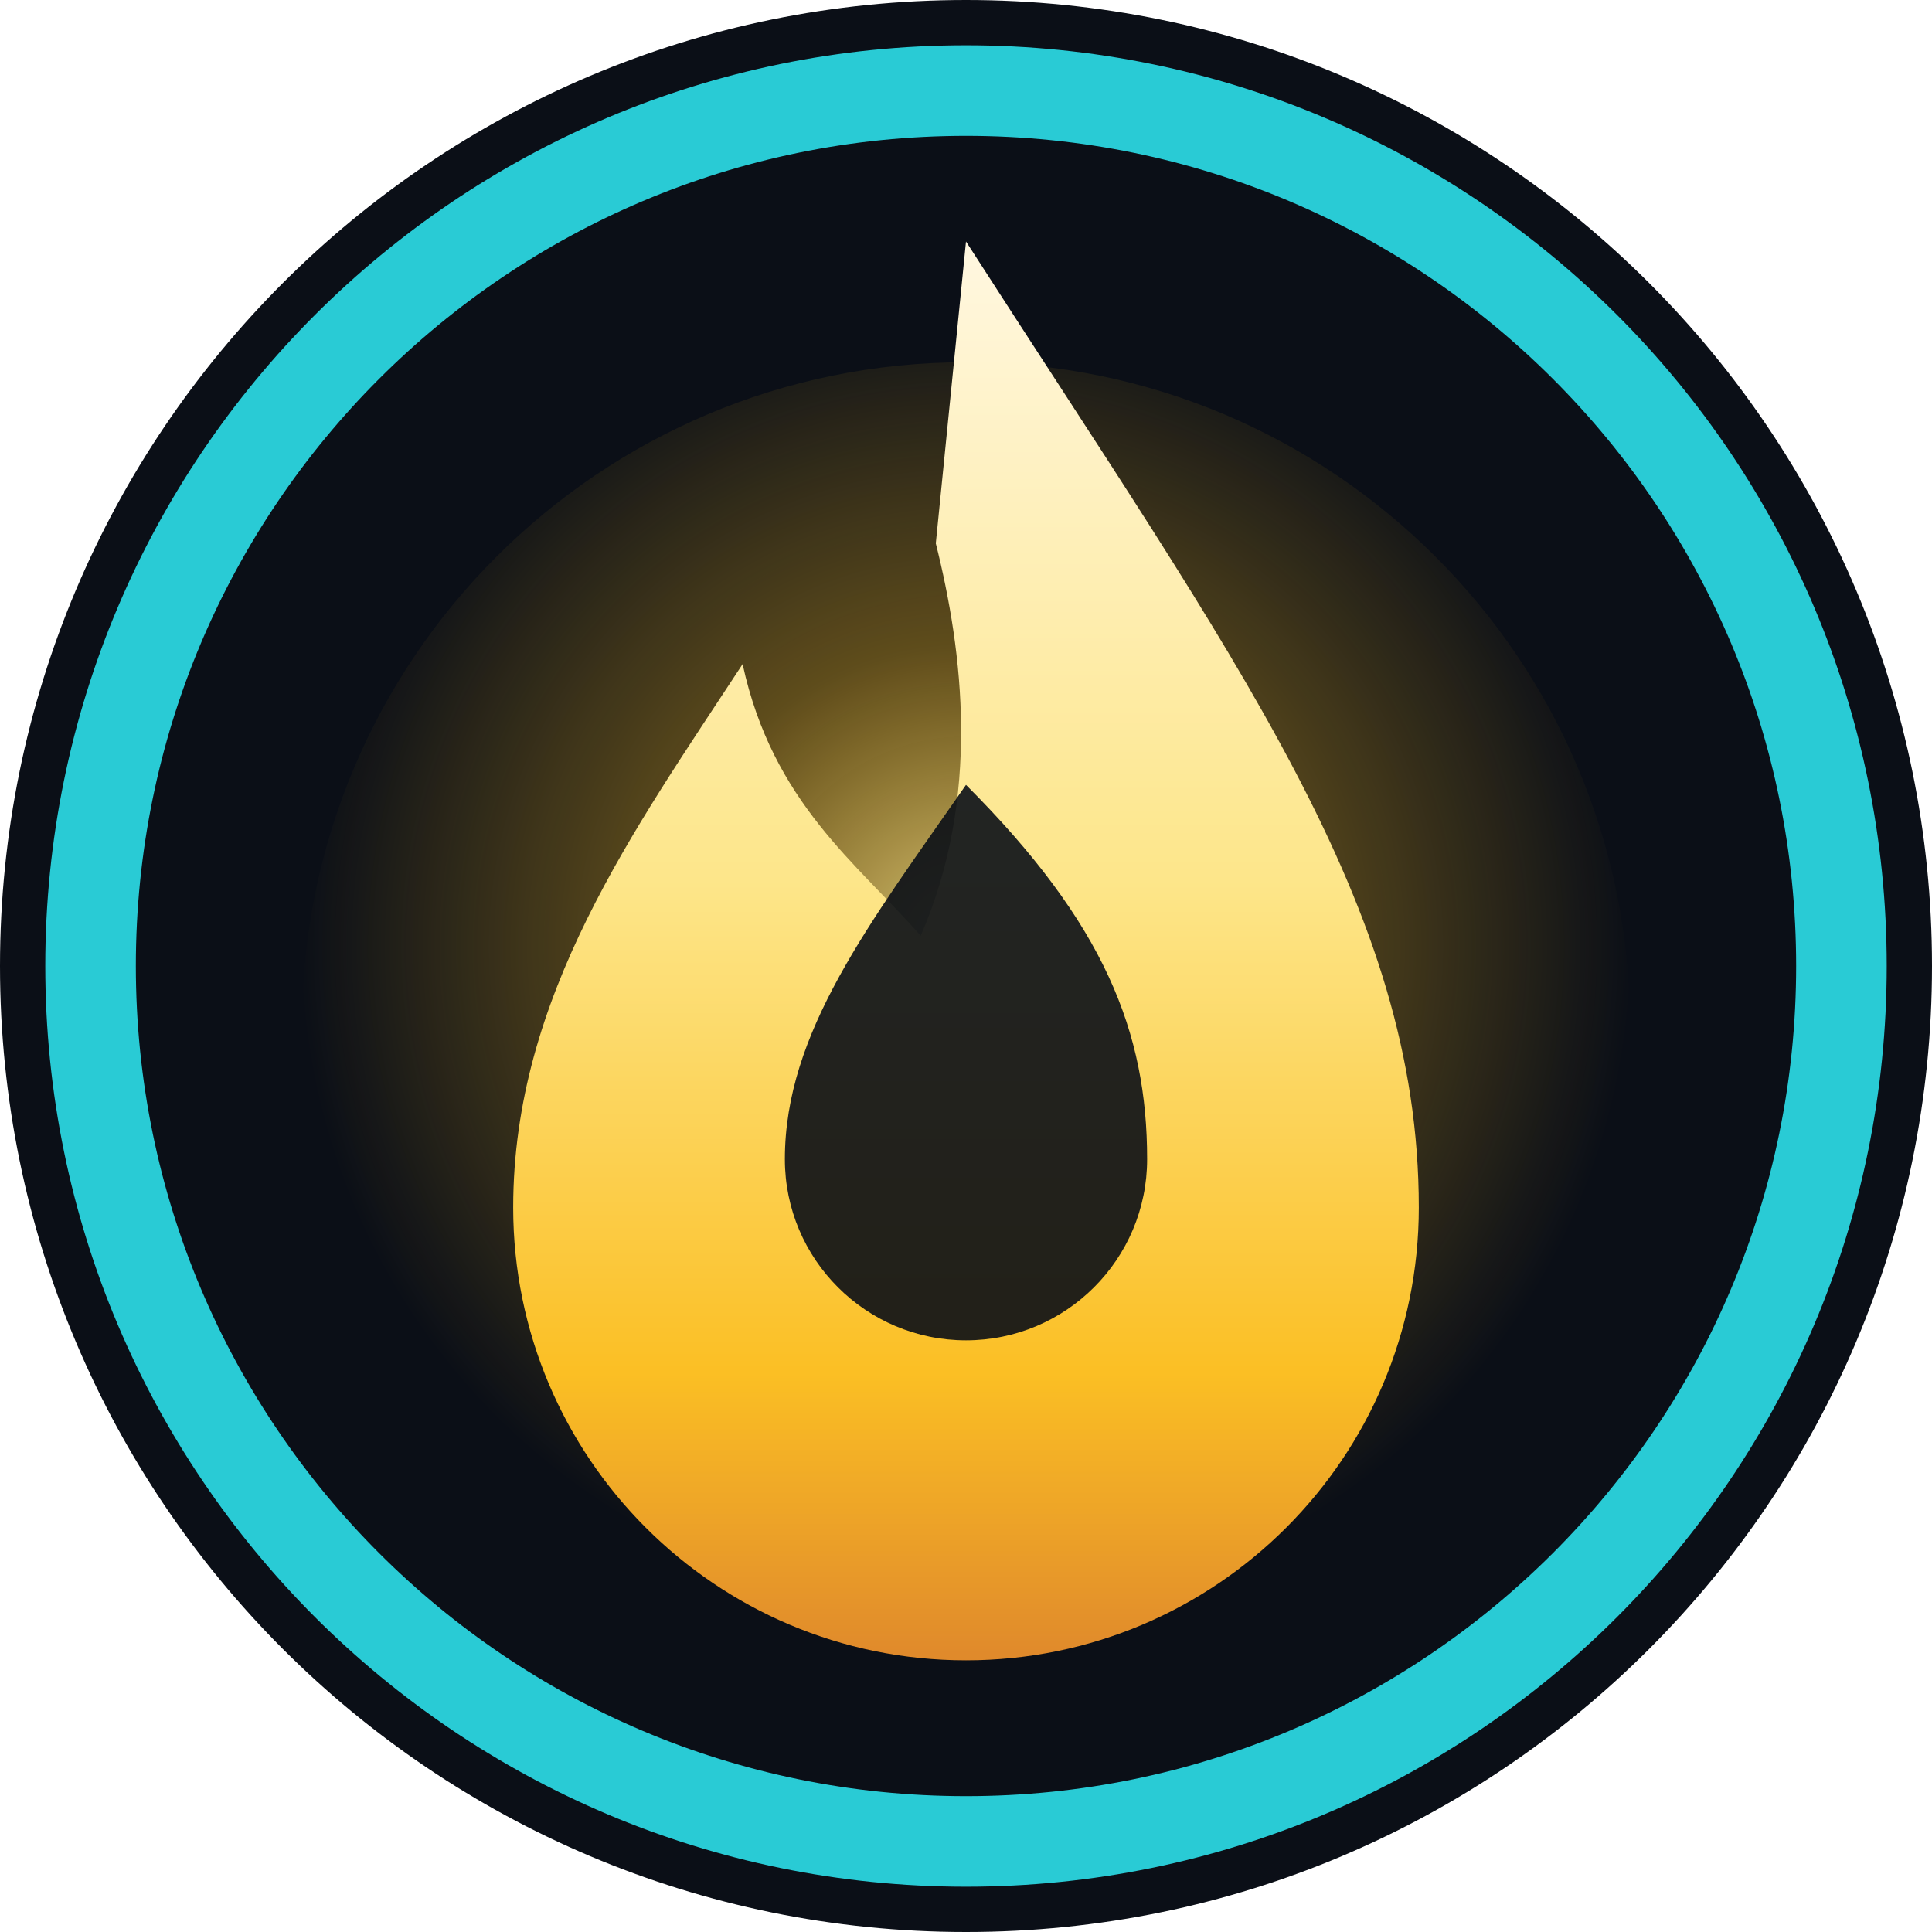
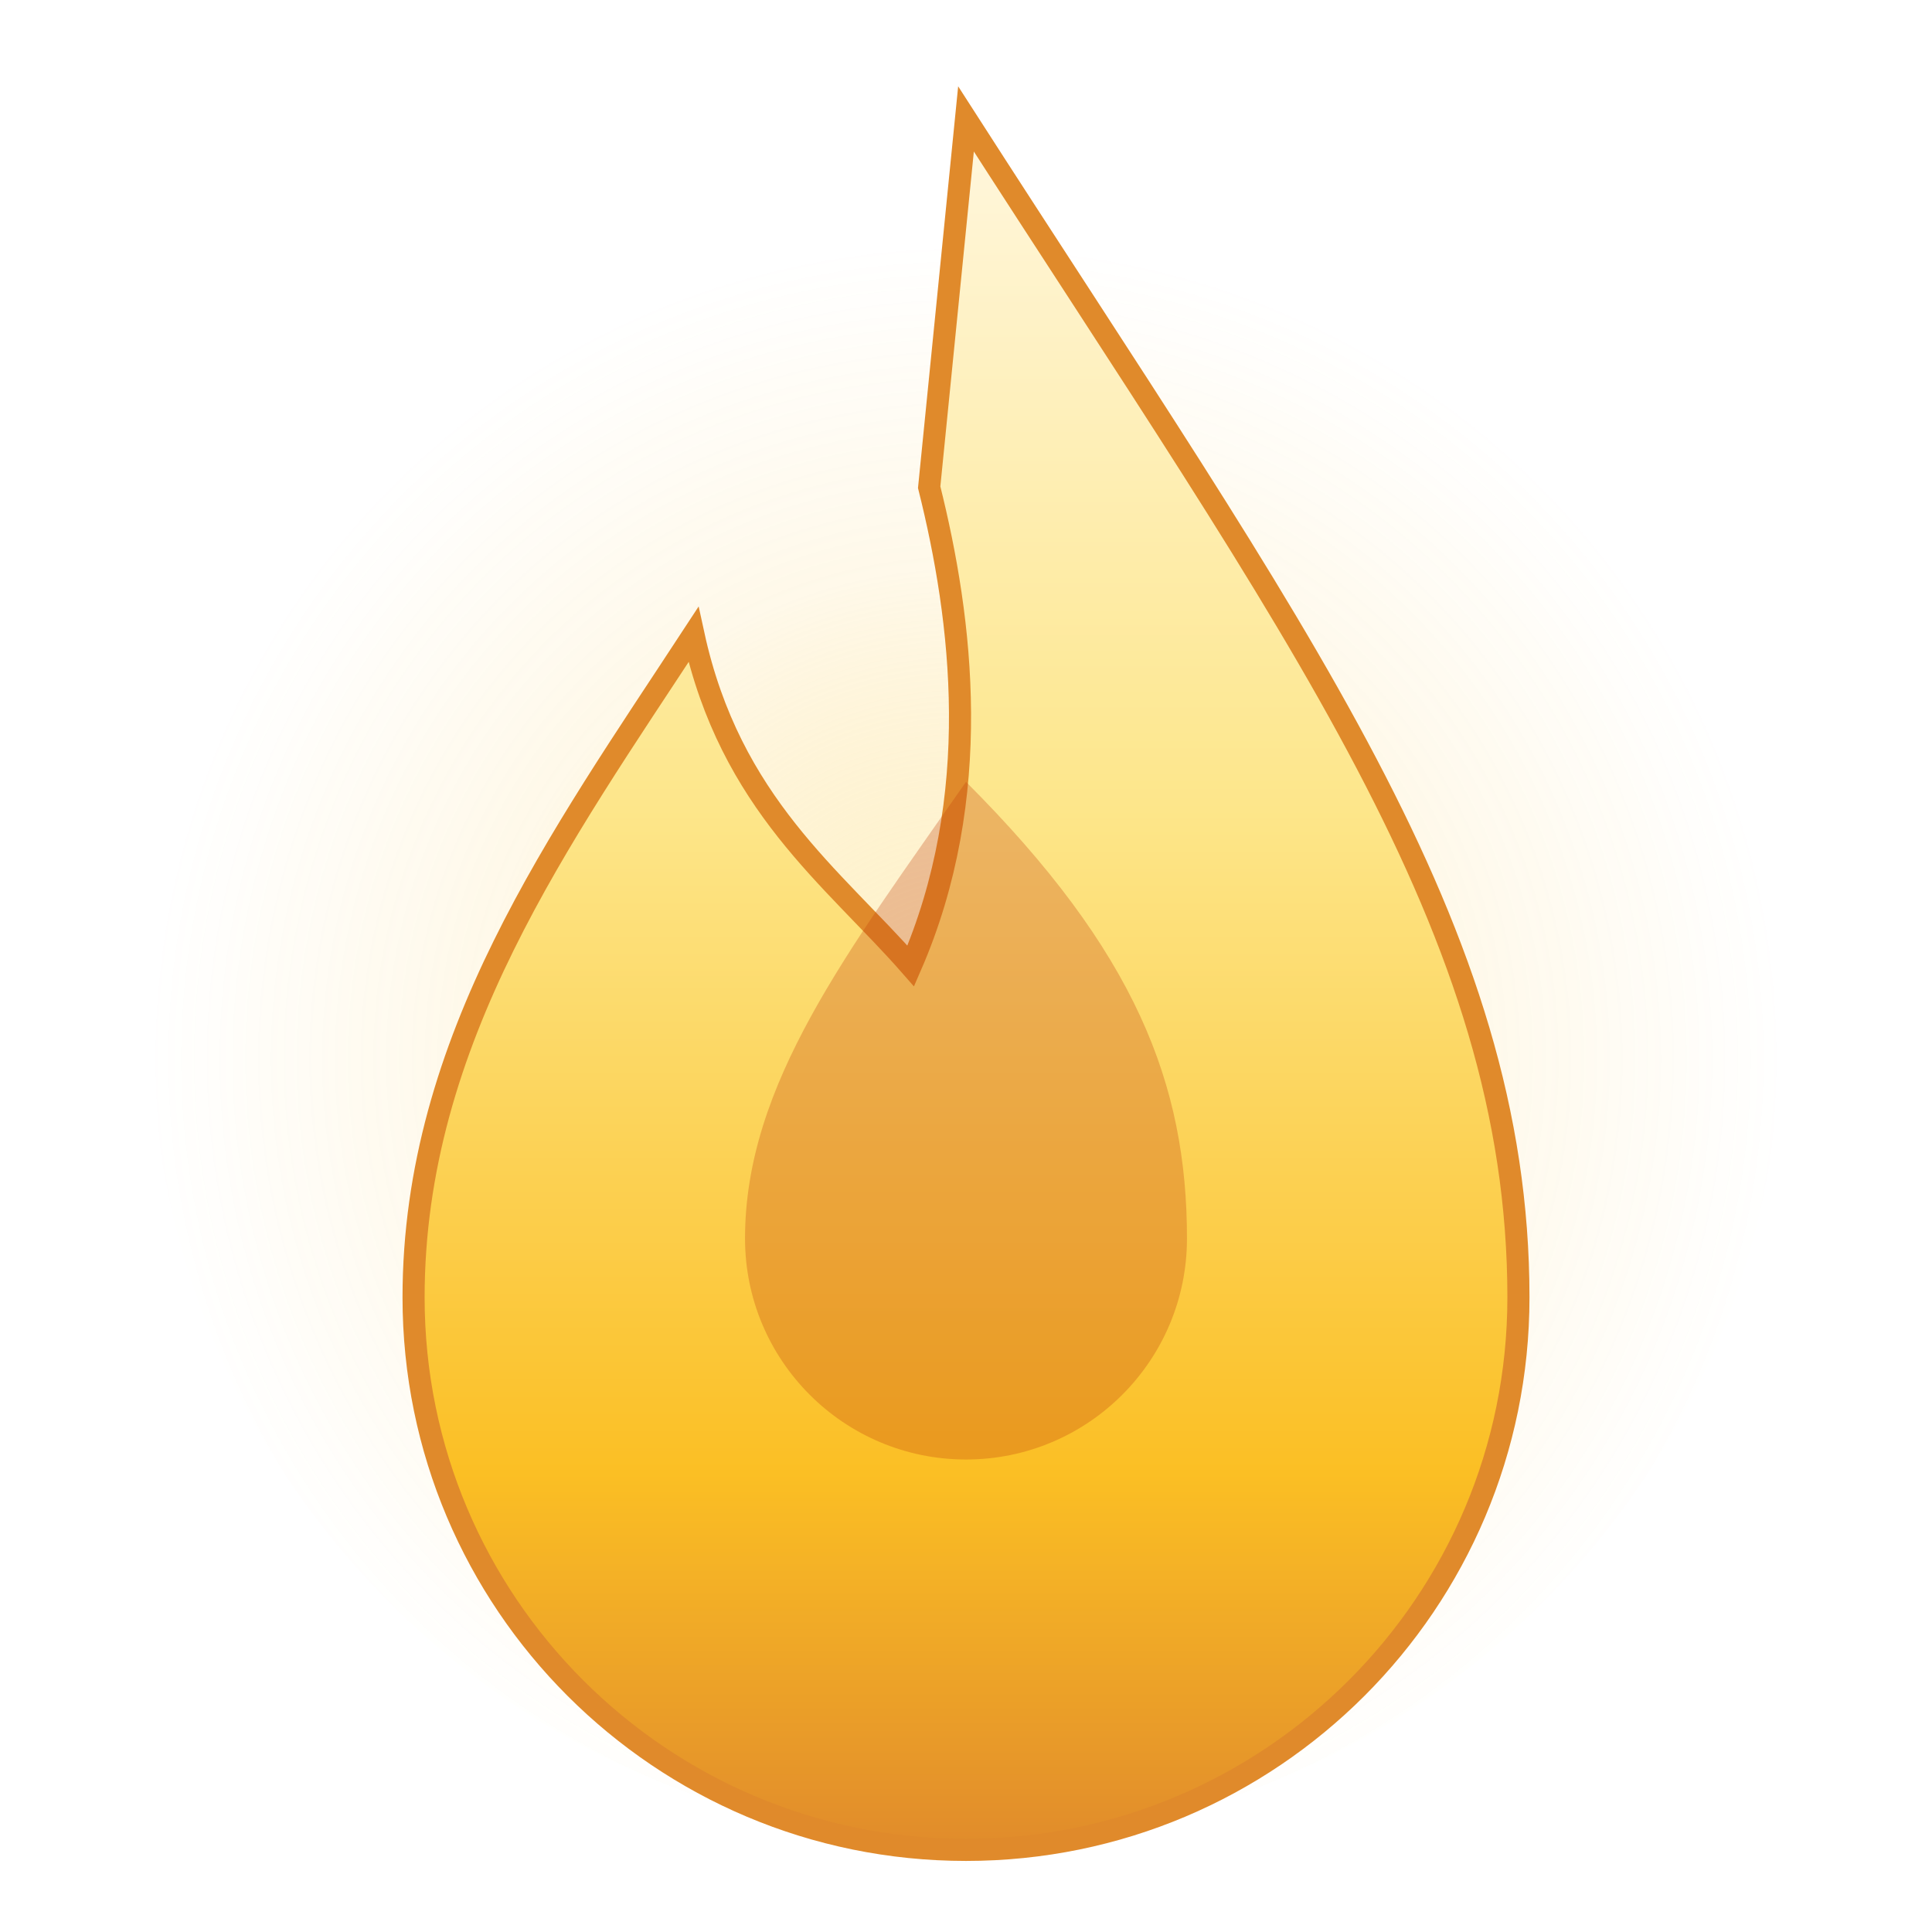
- <svg xmlns="http://www.w3.org/2000/svg" viewBox="0 0 64 64" width="64" height="64" role="img" aria-label="The Lamp mark">
+ <svg xmlns="http://www.w3.org/2000/svg" viewBox="0 0 64 64" width="64" height="64" role="img" aria-label="The Lamp flame">
  <defs>
-     <radialGradient id="lampGlow" cx="50%" cy="44%" r="50%">
-       <stop offset="0%" stop-color="#fde68a" stop-opacity="0.85" />
-       <stop offset="45%" stop-color="#fbbf24" stop-opacity="0.35" />
+     <radialGradient id="lampGlow" cx="50%" cy="52%" r="50%">
+       <stop offset="0%" stop-color="#fde68a" stop-opacity="0.45" />
+       <stop offset="60%" stop-color="#fbbf24" stop-opacity="0.10" />
      <stop offset="100%" stop-color="#fbbf24" stop-opacity="0" />
    </radialGradient>
    <linearGradient id="lampFlame" x1="0" y1="0" x2="0" y2="1">
      <stop offset="0%" stop-color="#fff7e0" />
-       <stop offset="45%" stop-color="#fde68a" />
-       <stop offset="80%" stop-color="#fbbf24" />
+       <stop offset="40%" stop-color="#fde68a" />
+       <stop offset="78%" stop-color="#fbbf24" />
      <stop offset="100%" stop-color="#e08a2b" />
    </linearGradient>
  </defs>
-   <circle cx="32" cy="32" r="32" fill="#0b0f17" />
-   <circle cx="32" cy="32" r="29" fill="none" stroke="#2ad4df" stroke-width="3" stroke-opacity="0.95" />
-   <circle cx="32" cy="34" r="22" fill="url(#lampGlow)" />
-   <path d="M32 8            C 41 22, 47 30, 47 40            a 15 15 0 0 1 -30 0            c 0 -7, 4 -12.5, 7.6 -18            c 1 4.6, 3.8 6.6, 5.9 9            c 2 -4.6, 1.4 -9.4, 0.5 -13 Z" fill="url(#lampFlame)" />
-   <path d="M32 26 c 4.6 4.6, 6 8.2, 6 12.4 a 6 6 0 0 1 -12 0 c 0 -4.2, 2.8 -7.8, 6 -12.4 Z" fill="#0b0f17" fill-opacity="0.9" />
+   <circle cx="32" cy="34" r="27" fill="url(#lampGlow)" />
+   <g transform="translate(32 32) scale(1.22) translate(-32 -31)">
+     <path d="M32 8              C 41 22, 47 30, 47 40              a 15 15 0 0 1 -30 0              c 0 -7, 4 -12.5, 7.6 -18              c 1 4.6, 3.8 6.6, 5.9 9              c 2 -4.6, 1.4 -9.4, 0.5 -13 Z" fill="url(#lampFlame)" stroke="#e08a2b" stroke-width="0.6" />
+     <path d="M32 26 c 4.6 4.6, 6 8.2, 6 12.4 a 6 6 0 0 1 -12 0 c 0 -4.2, 2.8 -7.8, 6 -12.4 Z" fill="#c2410c" fill-opacity="0.30" />
+   </g>
</svg>
